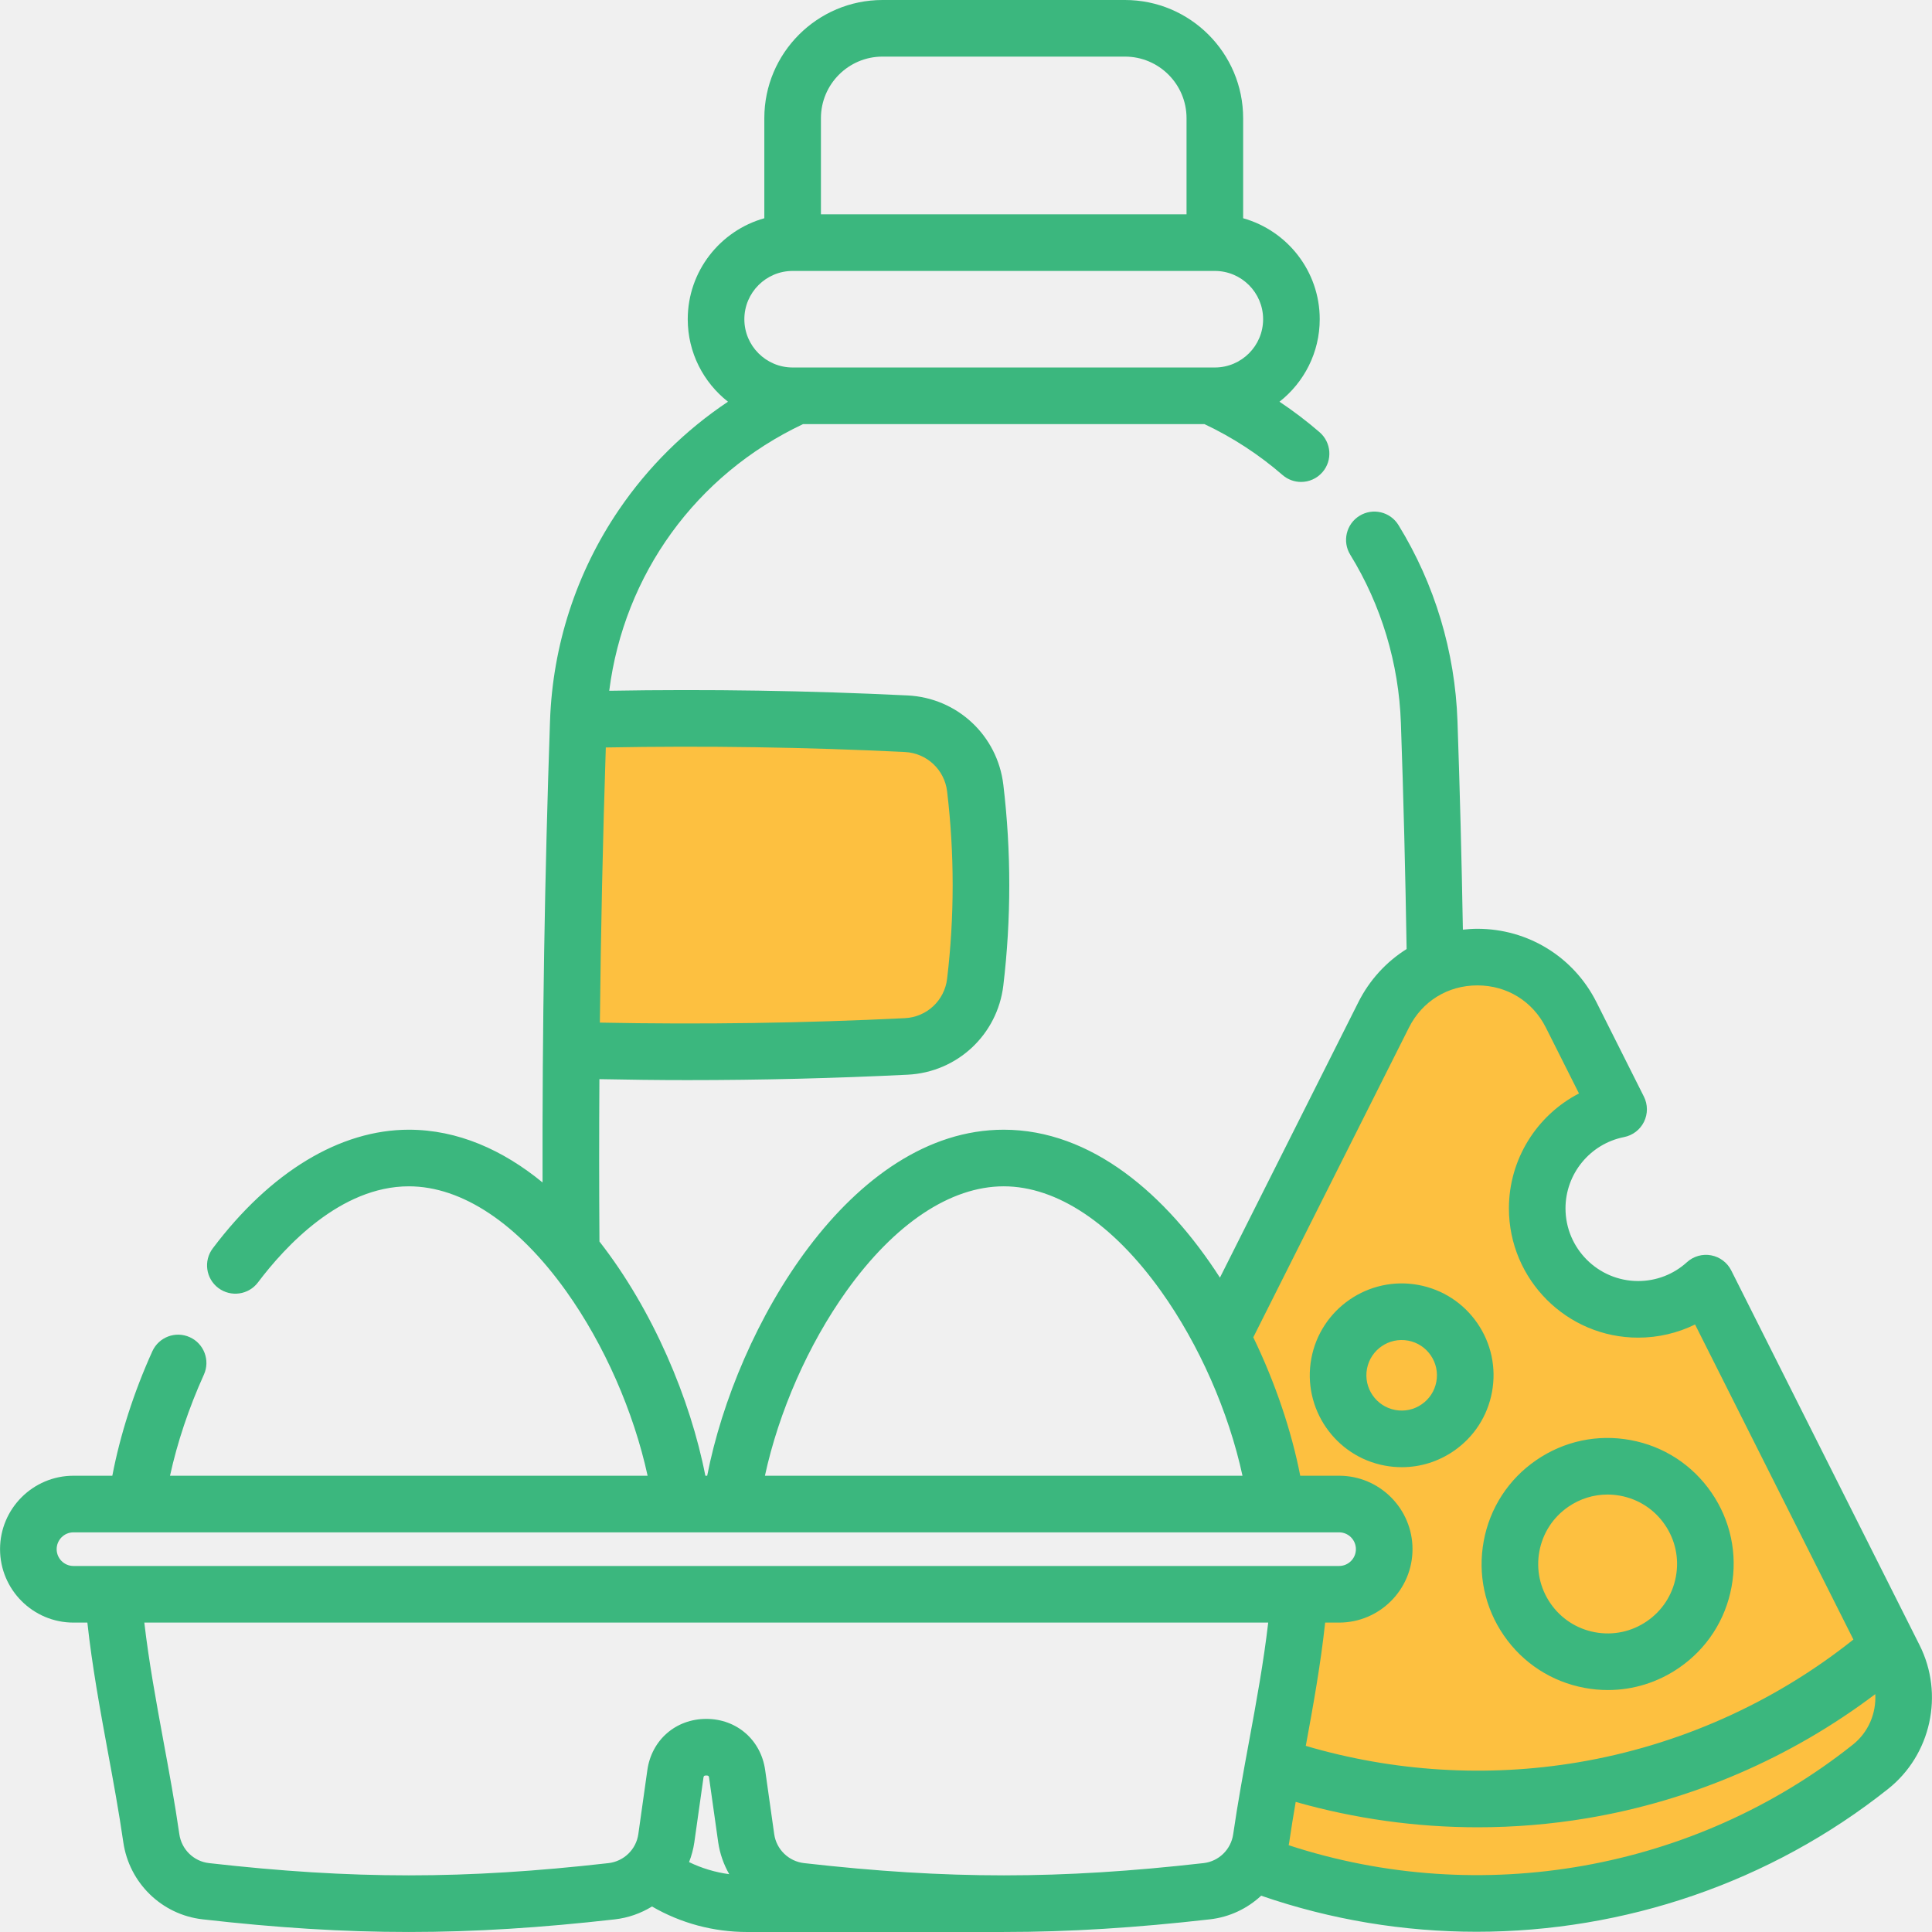
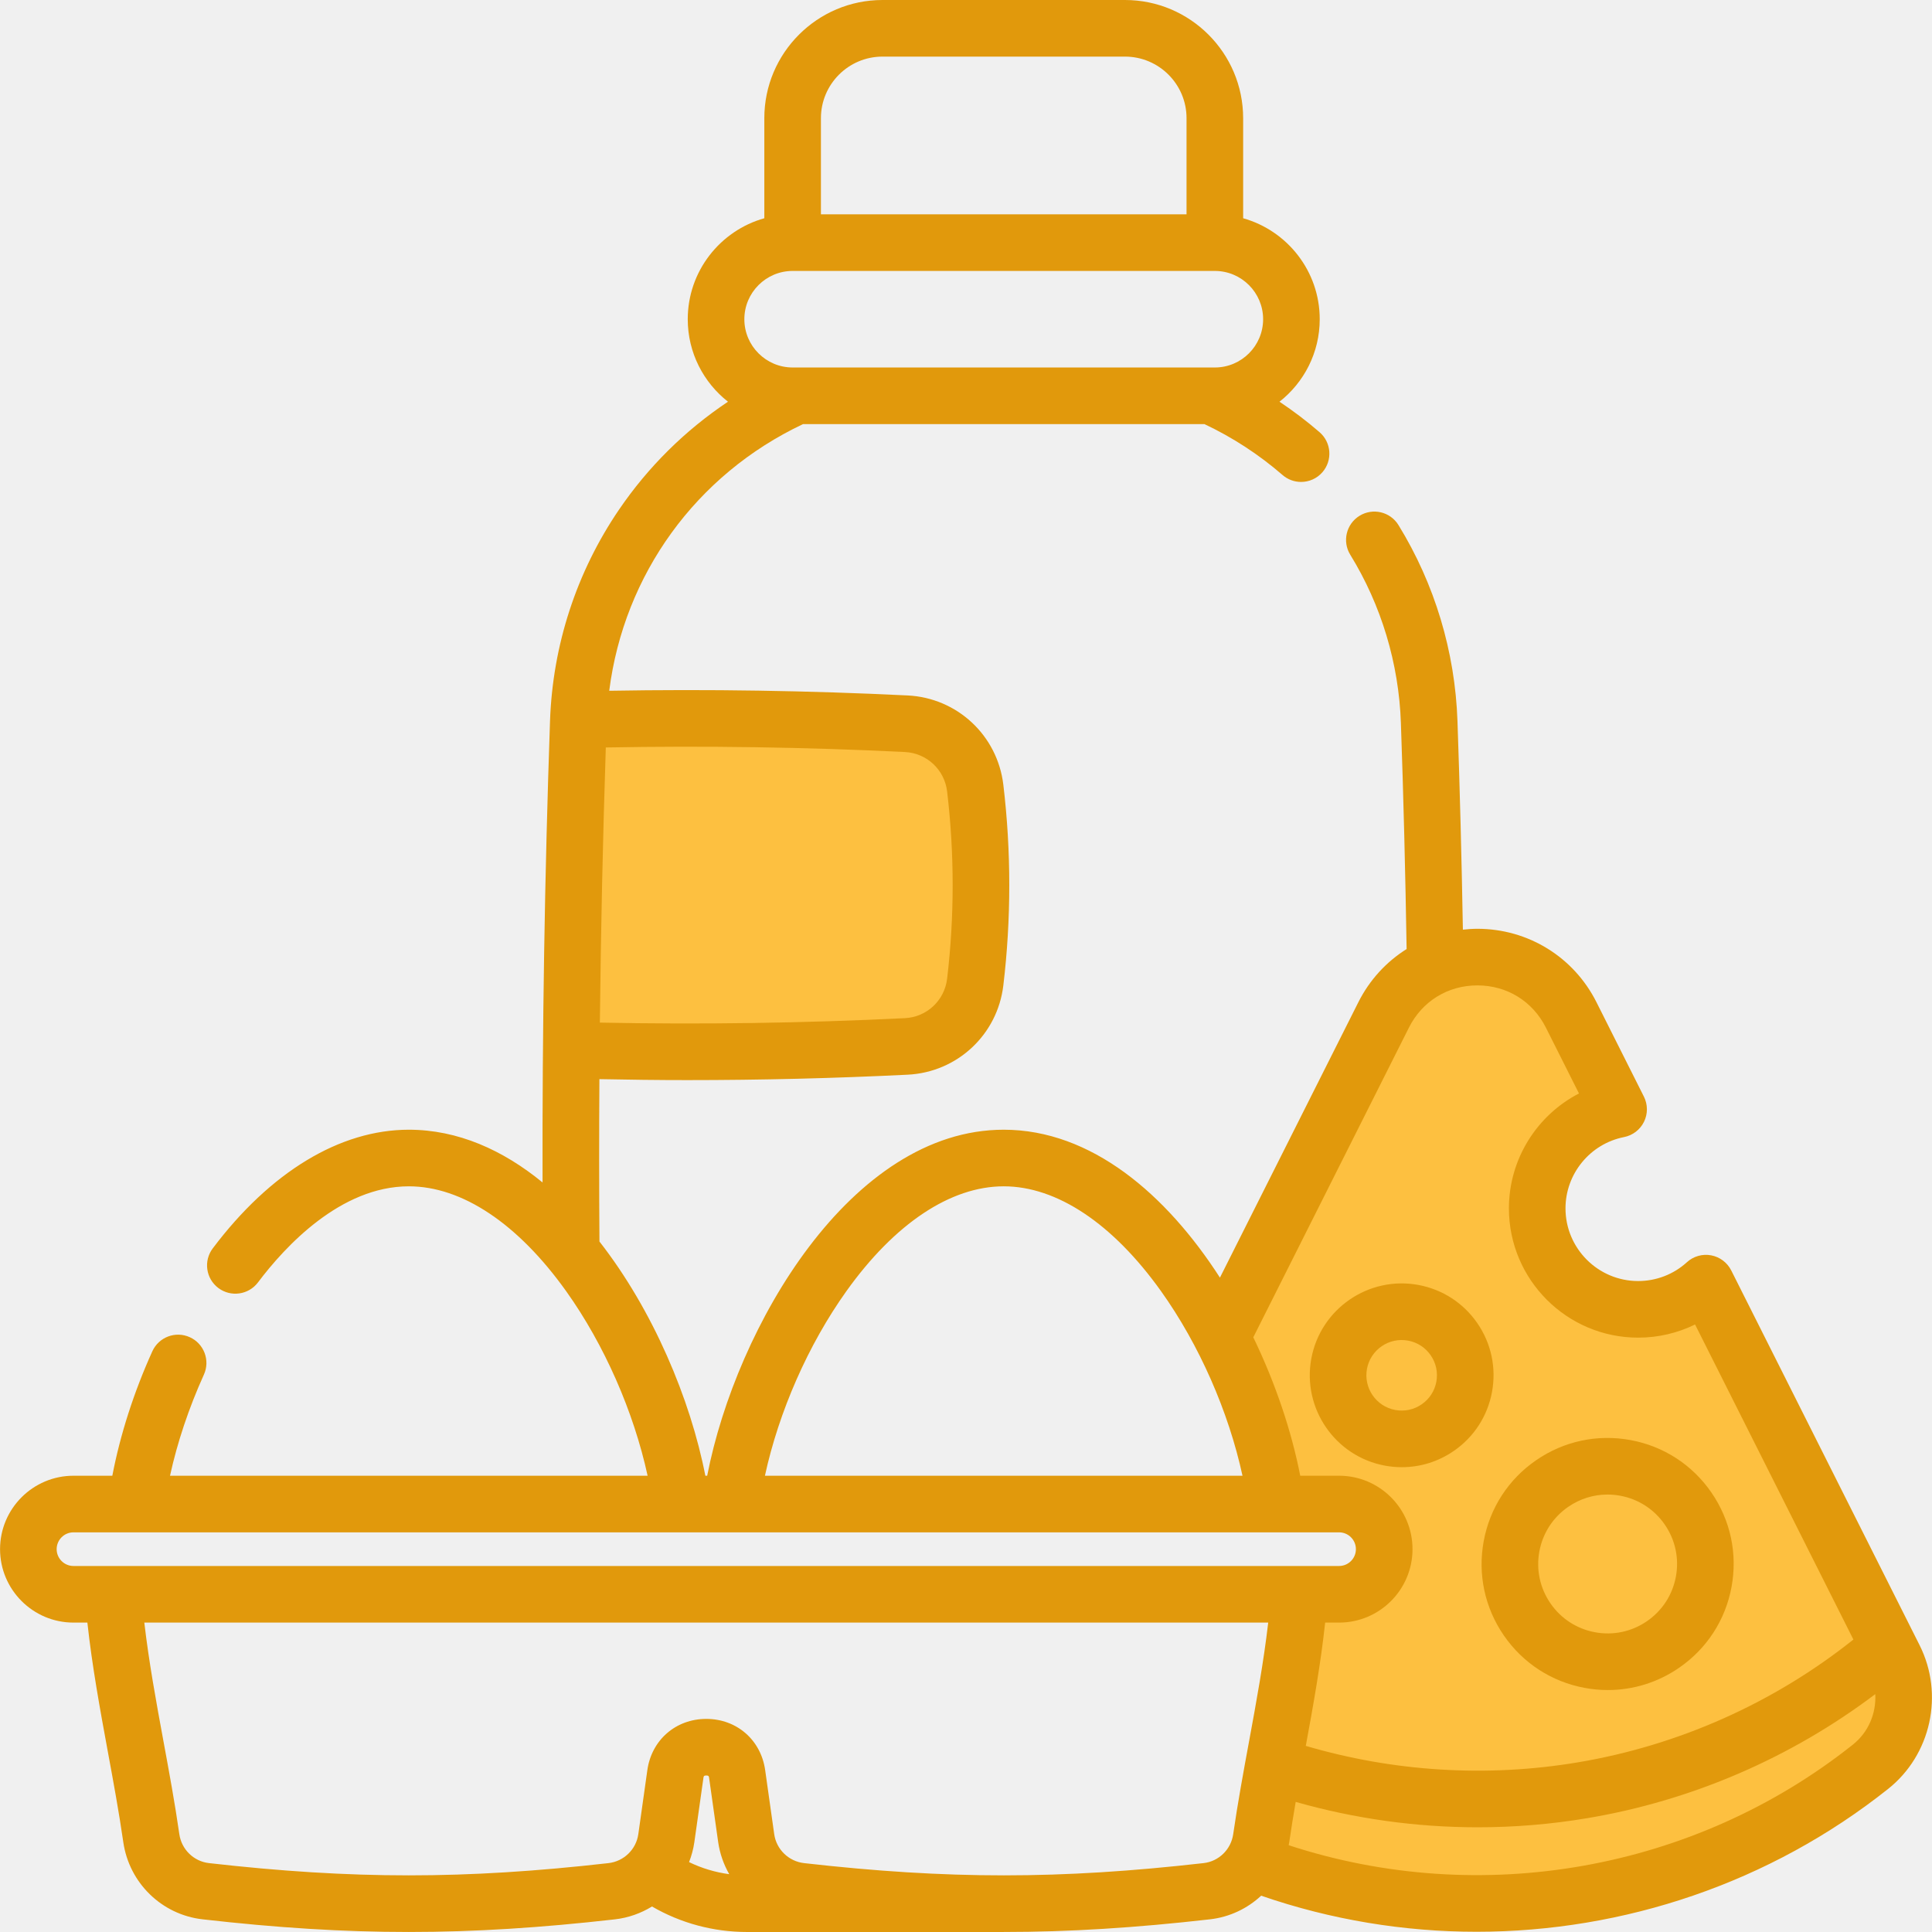
<svg xmlns="http://www.w3.org/2000/svg" width="80" height="80" viewBox="0 0 80 80" fill="none">
  <g clip-path="url(#clip0)">
    <path d="M52.5 50.5L50.5 55L52 58V59.5L52.5 61.5C53.167 61.833 54.6 62.5 55 62.5C55.4 62.5 56.5 62.833 57 63C57 63.5 56.9 64.6 56.5 65C56.1 65.4 55.333 65.5 55 65.5C54.667 66.167 54 67.6 54 68C54 68.5 53.5 70 53.5 70.5C53.5 70.9 52.5 72.667 52 73.5L52.5 78C54 78.167 57.1 78.5 57.5 78.5H65.5C68.167 77.667 73.5 75.9 73.5 75.5C73.5 75.1 75.5 74.333 76.5 74L78.5 70L76.5 65.5L71 54.5L70 54C69.333 54.167 67.9 54.4 67.5 54C67 53.5 65.5 53.5 65.5 53C65.5 52.5 64.5 52.5 64.5 52C64.5 51.5 64 51 64 50.5V48.5C64 48 64.5 47.5 64.5 47C64.5 46.6 65.5 46.167 66 46V44.5C65.667 43.833 65 42.4 65 42C65 41.5 63.5 40.5 63 40.5C62.5 40.5 61 40 60.5 40C60.1 40 58.667 40.667 58 41L56 44.5L52.5 50.5Z" fill="#FDC040" />
    <path d="M32.5 30L24 29.5L23.5 31.5V36L24 43C24.5 43.167 25.7 43.6 26.5 44C27.5 44.5 30.5 44 31 44C31.5 44 38 43.5 38.5 43C39 42.5 39.5 41.5 40 41C40.5 40.5 40.5 39 40.5 38.5V34.5C40.5 33.5 40 32 40 31.5C40 31.1 39 30.333 38.5 30H32.5Z" fill="#FDC040" />
-     <path d="M79.487 68.125L71.687 52.606C71.522 52.279 71.214 52.047 70.853 51.98C70.493 51.913 70.121 52.019 69.851 52.266C69.3 52.768 68.583 53.045 67.832 53.045C66.174 53.045 64.824 51.695 64.824 50.036C64.824 48.602 65.844 47.361 67.249 47.084C67.609 47.013 67.914 46.778 68.075 46.45C68.237 46.12 68.234 45.735 68.07 45.408L66.106 41.498C65.163 39.624 63.275 38.46 61.177 38.459C61.177 38.459 61.177 38.459 61.176 38.459C60.974 38.459 60.774 38.474 60.575 38.495C60.524 35.6 60.45 32.702 60.351 29.858C60.251 26.984 59.407 24.178 57.907 21.741C57.568 21.19 56.846 21.018 56.295 21.358C55.744 21.697 55.572 22.419 55.911 22.97C57.198 25.061 57.923 27.471 58.008 29.939C58.116 33.019 58.194 36.164 58.245 39.298C57.409 39.822 56.713 40.572 56.248 41.497L50.515 52.904C48.295 49.455 45.187 46.779 41.562 46.779C35.238 46.779 30.489 54.919 29.283 61.107H29.207C28.589 57.934 27.039 54.248 24.822 51.409C24.806 49.176 24.806 46.933 24.82 44.685C26.03 44.709 27.244 44.725 28.461 44.725C31.502 44.725 34.554 44.65 37.583 44.501C39.637 44.4 41.303 42.845 41.546 40.804C41.874 38.047 41.874 35.252 41.546 32.495C41.303 30.453 39.637 28.898 37.584 28.797C33.486 28.596 29.335 28.532 25.227 28.603C25.838 23.792 28.819 19.655 33.253 17.561H49.873C51.038 18.111 52.126 18.818 53.107 19.669C53.329 19.861 53.602 19.956 53.874 19.956C54.202 19.956 54.528 19.819 54.76 19.552C55.184 19.063 55.131 18.322 54.642 17.898C54.114 17.441 53.559 17.02 52.981 16.634C53.994 15.839 54.647 14.604 54.647 13.218C54.647 11.229 53.303 9.55 51.476 9.037V4.893C51.475 2.195 49.281 0 46.583 0H36.542C33.844 0 31.649 2.195 31.649 4.893V9.037C29.822 9.55 28.478 11.229 28.478 13.218C28.478 14.604 29.131 15.838 30.144 16.634C28.375 17.814 26.84 19.328 25.631 21.105C23.87 23.691 22.883 26.718 22.775 29.858C22.555 36.202 22.451 42.615 22.466 48.963C20.826 47.619 18.958 46.779 16.928 46.779C14.079 46.779 11.196 48.524 8.81 51.692C8.42 52.209 8.523 52.943 9.04 53.333C9.558 53.722 10.292 53.619 10.682 53.102C11.801 51.616 14.101 49.123 16.929 49.123C19.131 49.123 21.445 50.666 23.444 53.466C25.026 55.684 26.24 58.458 26.816 61.107H7.04C7.34 59.732 7.816 58.307 8.443 56.92C8.71 56.331 8.448 55.636 7.858 55.37C7.269 55.103 6.575 55.365 6.308 55.954C5.538 57.655 4.975 59.417 4.651 61.107H3.042C1.366 61.107 0.002 62.471 0.002 64.147C0.002 65.824 1.366 67.188 3.042 67.188H3.618C3.813 68.983 4.141 70.772 4.461 72.512C4.69 73.751 4.926 75.034 5.106 76.283C5.35 77.97 6.698 79.283 8.387 79.475C11.459 79.825 14.192 79.999 16.927 79.999C19.657 79.999 22.388 79.825 25.458 79.477C26.019 79.413 26.54 79.225 26.998 78.944C28.194 79.637 29.541 80 30.945 80H41.563L41.56 79.999C44.295 79.999 47.03 79.825 50.104 79.475C50.918 79.382 51.652 79.027 52.222 78.497C55.122 79.498 58.138 79.99 61.14 79.99C67.247 79.99 73.296 77.961 78.183 74.075C79.96 72.663 80.509 70.161 79.487 68.125ZM33.993 4.893C33.993 3.487 35.136 2.344 36.542 2.344H46.583C47.988 2.344 49.132 3.487 49.132 4.893V8.875H33.993V4.893ZM32.821 11.219H50.304C51.406 11.219 52.303 12.116 52.303 13.218C52.303 14.321 51.406 15.217 50.304 15.217H32.821C31.719 15.217 30.822 14.321 30.822 13.218C30.822 12.116 31.719 11.219 32.821 11.219ZM37.468 31.139C38.375 31.183 39.111 31.87 39.218 32.772C39.524 35.345 39.524 37.954 39.218 40.527C39.111 41.429 38.375 42.116 37.468 42.16C33.272 42.367 29.03 42.427 24.839 42.344C24.879 38.543 24.961 34.736 25.085 30.951C29.201 30.875 33.361 30.937 37.468 31.139ZM58.341 42.55C58.892 41.456 59.951 40.803 61.176 40.803H61.176C62.401 40.804 63.461 41.457 64.012 42.551L65.382 45.278C63.64 46.178 62.481 47.998 62.481 50.036C62.481 52.987 64.881 55.389 67.832 55.389C68.659 55.389 69.463 55.2 70.189 54.844L76.745 67.889C76.738 67.894 76.732 67.9 76.725 67.906C73.428 70.528 69.487 72.281 65.326 72.977C61.575 73.605 57.706 73.365 54.07 72.293C54.378 70.622 54.686 68.908 54.872 67.188H55.449C57.125 67.188 58.489 65.824 58.489 64.147C58.489 62.471 57.125 61.107 55.449 61.107H53.84C53.484 59.28 52.819 57.283 51.896 55.375L58.341 42.55ZM35.046 53.466C37.045 50.666 39.359 49.123 41.562 49.123C43.764 49.123 46.078 50.666 48.077 53.466C49.66 55.684 50.874 58.458 51.449 61.107H31.674C32.249 58.458 33.463 55.684 35.046 53.466ZM2.346 64.148C2.346 63.764 2.658 63.451 3.042 63.451H55.449C55.833 63.451 56.145 63.764 56.145 64.148C56.145 64.531 55.833 64.844 55.449 64.844H3.042C2.658 64.844 2.346 64.531 2.346 64.148ZM28.533 77.106C28.634 76.845 28.71 76.57 28.751 76.283C28.861 75.514 28.991 74.599 29.127 73.622C29.136 73.556 29.141 73.519 29.245 73.519C29.349 73.519 29.354 73.556 29.363 73.621C29.5 74.599 29.63 75.515 29.739 76.284C29.808 76.761 29.968 77.206 30.196 77.606C29.616 77.528 29.057 77.36 28.533 77.106ZM49.839 77.147C43.888 77.823 39.25 77.824 33.297 77.148C32.659 77.076 32.15 76.583 32.059 75.952C31.95 75.186 31.82 74.273 31.684 73.297C31.509 72.048 30.506 71.175 29.245 71.176C27.984 71.176 26.981 72.048 26.805 73.298C26.67 74.273 26.54 75.186 26.431 75.951C26.34 76.583 25.831 77.076 25.194 77.148C19.24 77.824 14.602 77.823 8.652 77.147C8.021 77.075 7.517 76.582 7.426 75.949C7.24 74.654 6.999 73.349 6.766 72.087C6.469 70.475 6.165 68.819 5.976 67.188H52.514C52.324 68.824 52.02 70.484 51.722 72.1C51.49 73.358 51.251 74.659 51.064 75.95C50.973 76.583 50.469 77.075 49.839 77.147ZM76.725 72.24C70.163 77.459 61.31 79.01 53.361 76.406C53.369 76.365 53.378 76.326 53.384 76.285C53.464 75.732 53.556 75.172 53.652 74.613C56.101 75.31 58.642 75.664 61.188 75.664C62.701 75.664 64.216 75.54 65.713 75.289C70.043 74.565 74.154 72.792 77.651 70.15C77.696 70.939 77.368 71.729 76.725 72.24Z" fill="#3BB77E" />
-     <path d="M62.269 67.718C63.058 68.866 64.248 69.638 65.618 69.892C65.939 69.952 66.26 69.981 66.579 69.981C67.625 69.981 68.645 69.666 69.525 69.061C70.674 68.272 71.446 67.082 71.699 65.712C71.953 64.341 71.658 62.954 70.868 61.805C70.079 60.657 68.889 59.884 67.519 59.631C66.148 59.377 64.761 59.672 63.612 60.462C62.464 61.251 61.691 62.441 61.438 63.811C61.184 65.182 61.479 66.569 62.269 67.718ZM63.742 64.238C63.882 63.483 64.307 62.828 64.94 62.393C65.425 62.059 65.987 61.886 66.562 61.886C66.738 61.886 66.915 61.902 67.092 61.935C67.847 62.075 68.502 62.5 68.937 63.133C69.372 63.766 69.535 64.53 69.395 65.285C69.255 66.04 68.83 66.695 68.197 67.13C67.564 67.565 66.8 67.728 66.045 67.588C65.29 67.448 64.635 67.023 64.2 66.39C63.765 65.757 63.602 64.993 63.742 64.238Z" fill="#3BB77E" />
-     <path d="M57.347 60.689C57.581 60.732 57.815 60.753 58.048 60.753C58.81 60.753 59.553 60.524 60.195 60.083C61.032 59.507 61.595 58.64 61.78 57.641C61.965 56.641 61.75 55.63 61.175 54.792C60.599 53.955 59.731 53.392 58.732 53.207C56.67 52.825 54.681 54.193 54.299 56.255C53.917 58.318 55.284 60.307 57.347 60.689ZM56.603 56.682C56.75 55.89 57.514 55.365 58.306 55.512C58.689 55.583 59.022 55.799 59.243 56.12C59.464 56.442 59.547 56.83 59.476 57.214C59.405 57.597 59.189 57.931 58.867 58.151C58.546 58.373 58.158 58.455 57.774 58.384C56.982 58.237 56.457 57.474 56.603 56.682Z" fill="#3BB77E" />
+     <path d="M79.487 68.125L71.687 52.606C71.522 52.279 71.214 52.047 70.853 51.98C70.493 51.913 70.121 52.019 69.851 52.266C69.3 52.768 68.583 53.045 67.832 53.045C66.174 53.045 64.824 51.695 64.824 50.036C64.824 48.602 65.844 47.361 67.249 47.084C67.609 47.013 67.914 46.778 68.075 46.45C68.237 46.12 68.234 45.735 68.07 45.408L66.106 41.498C65.163 39.624 63.275 38.46 61.177 38.459C61.177 38.459 61.177 38.459 61.176 38.459C60.974 38.459 60.774 38.474 60.575 38.495C60.524 35.6 60.45 32.702 60.351 29.858C60.251 26.984 59.407 24.178 57.907 21.741C57.568 21.19 56.846 21.018 56.295 21.358C55.744 21.697 55.572 22.419 55.911 22.97C57.198 25.061 57.923 27.471 58.008 29.939C58.116 33.019 58.194 36.164 58.245 39.298C57.409 39.822 56.713 40.572 56.248 41.497L50.515 52.904C48.295 49.455 45.187 46.779 41.562 46.779C35.238 46.779 30.489 54.919 29.283 61.107H29.207C28.589 57.934 27.039 54.248 24.822 51.409C24.806 49.176 24.806 46.933 24.82 44.685C26.03 44.709 27.244 44.725 28.461 44.725C31.502 44.725 34.554 44.65 37.583 44.501C39.637 44.4 41.303 42.845 41.546 40.804C41.874 38.047 41.874 35.252 41.546 32.495C41.303 30.453 39.637 28.898 37.584 28.797C33.486 28.596 29.335 28.532 25.227 28.603C25.838 23.792 28.819 19.655 33.253 17.561H49.873C51.038 18.111 52.126 18.818 53.107 19.669C53.329 19.861 53.602 19.956 53.874 19.956C54.202 19.956 54.528 19.819 54.76 19.552C55.184 19.063 55.131 18.322 54.642 17.898C54.114 17.441 53.559 17.02 52.981 16.634C53.994 15.839 54.647 14.604 54.647 13.218C54.647 11.229 53.303 9.55 51.476 9.037V4.893C51.475 2.195 49.281 0 46.583 0H36.542C33.844 0 31.649 2.195 31.649 4.893V9.037C29.822 9.55 28.478 11.229 28.478 13.218C28.478 14.604 29.131 15.838 30.144 16.634C28.375 17.814 26.84 19.328 25.631 21.105C23.87 23.691 22.883 26.718 22.775 29.858C22.555 36.202 22.451 42.615 22.466 48.963C20.826 47.619 18.958 46.779 16.928 46.779C14.079 46.779 11.196 48.524 8.81 51.692C8.42 52.209 8.523 52.943 9.04 53.333C9.558 53.722 10.292 53.619 10.682 53.102C11.801 51.616 14.101 49.123 16.929 49.123C19.131 49.123 21.445 50.666 23.444 53.466C25.026 55.684 26.24 58.458 26.816 61.107H7.04C7.34 59.732 7.816 58.307 8.443 56.92C8.71 56.331 8.448 55.636 7.858 55.37C7.269 55.103 6.575 55.365 6.308 55.954C5.538 57.655 4.975 59.417 4.651 61.107H3.042C1.366 61.107 0.002 62.471 0.002 64.147C0.002 65.824 1.366 67.188 3.042 67.188H3.618C3.813 68.983 4.141 70.772 4.461 72.512C4.69 73.751 4.926 75.034 5.106 76.283C5.35 77.97 6.698 79.283 8.387 79.475C11.459 79.825 14.192 79.999 16.927 79.999C19.657 79.999 22.388 79.825 25.458 79.477C26.019 79.413 26.54 79.225 26.998 78.944C28.194 79.637 29.541 80 30.945 80H41.563L41.56 79.999C44.295 79.999 47.03 79.825 50.104 79.475C50.918 79.382 51.652 79.027 52.222 78.497C55.122 79.498 58.138 79.99 61.14 79.99C67.247 79.99 73.296 77.961 78.183 74.075C79.96 72.663 80.509 70.161 79.487 68.125ZM33.993 4.893C33.993 3.487 35.136 2.344 36.542 2.344H46.583C47.988 2.344 49.132 3.487 49.132 4.893V8.875H33.993V4.893ZM32.821 11.219H50.304C51.406 11.219 52.303 12.116 52.303 13.218C52.303 14.321 51.406 15.217 50.304 15.217H32.821C31.719 15.217 30.822 14.321 30.822 13.218C30.822 12.116 31.719 11.219 32.821 11.219ZM37.468 31.139C38.375 31.183 39.111 31.87 39.218 32.772C39.524 35.345 39.524 37.954 39.218 40.527C39.111 41.429 38.375 42.116 37.468 42.16C33.272 42.367 29.03 42.427 24.839 42.344C24.879 38.543 24.961 34.736 25.085 30.951C29.201 30.875 33.361 30.937 37.468 31.139ZM58.341 42.55C58.892 41.456 59.951 40.803 61.176 40.803H61.176C62.401 40.804 63.461 41.457 64.012 42.551L65.382 45.278C63.64 46.178 62.481 47.998 62.481 50.036C62.481 52.987 64.881 55.389 67.832 55.389C68.659 55.389 69.463 55.2 70.189 54.844L76.745 67.889C76.738 67.894 76.732 67.9 76.725 67.906C73.428 70.528 69.487 72.281 65.326 72.977C61.575 73.605 57.706 73.365 54.07 72.293C54.378 70.622 54.686 68.908 54.872 67.188H55.449C57.125 67.188 58.489 65.824 58.489 64.147C58.489 62.471 57.125 61.107 55.449 61.107H53.84C53.484 59.28 52.819 57.283 51.896 55.375L58.341 42.55ZM35.046 53.466C37.045 50.666 39.359 49.123 41.562 49.123C43.764 49.123 46.078 50.666 48.077 53.466C49.66 55.684 50.874 58.458 51.449 61.107H31.674C32.249 58.458 33.463 55.684 35.046 53.466ZM2.346 64.148C2.346 63.764 2.658 63.451 3.042 63.451H55.449C55.833 63.451 56.145 63.764 56.145 64.148C56.145 64.531 55.833 64.844 55.449 64.844H3.042C2.658 64.844 2.346 64.531 2.346 64.148ZM28.533 77.106C28.634 76.845 28.71 76.57 28.751 76.283C28.861 75.514 28.991 74.599 29.127 73.622C29.136 73.556 29.141 73.519 29.245 73.519C29.349 73.519 29.354 73.556 29.363 73.621C29.5 74.599 29.63 75.515 29.739 76.284C29.808 76.761 29.968 77.206 30.196 77.606C29.616 77.528 29.057 77.36 28.533 77.106ZM49.839 77.147C43.888 77.823 39.25 77.824 33.297 77.148C32.659 77.076 32.15 76.583 32.059 75.952C31.95 75.186 31.82 74.273 31.684 73.297C31.509 72.048 30.506 71.175 29.245 71.176C27.984 71.176 26.981 72.048 26.805 73.298C26.67 74.273 26.54 75.186 26.431 75.951C26.34 76.583 25.831 77.076 25.194 77.148C19.24 77.824 14.602 77.823 8.652 77.147C8.021 77.075 7.517 76.582 7.426 75.949C7.24 74.654 6.999 73.349 6.766 72.087C6.469 70.475 6.165 68.819 5.976 67.188H52.514C52.324 68.824 52.02 70.484 51.722 72.1C51.49 73.358 51.251 74.659 51.064 75.95C50.973 76.583 50.469 77.075 49.839 77.147ZM76.725 72.24C70.163 77.459 61.31 79.01 53.361 76.406C53.369 76.365 53.378 76.326 53.384 76.285C53.464 75.732 53.556 75.172 53.652 74.613C56.101 75.31 58.642 75.664 61.188 75.664C62.701 75.664 64.216 75.54 65.713 75.289C70.043 74.565 74.154 72.792 77.651 70.15C77.696 70.939 77.368 71.729 76.725 72.24Z" fill="#e1990c" />
+     <path d="M62.269 67.718C63.058 68.866 64.248 69.638 65.618 69.892C65.939 69.952 66.26 69.981 66.579 69.981C67.625 69.981 68.645 69.666 69.525 69.061C70.674 68.272 71.446 67.082 71.699 65.712C71.953 64.341 71.658 62.954 70.868 61.805C70.079 60.657 68.889 59.884 67.519 59.631C66.148 59.377 64.761 59.672 63.612 60.462C62.464 61.251 61.691 62.441 61.438 63.811C61.184 65.182 61.479 66.569 62.269 67.718ZM63.742 64.238C63.882 63.483 64.307 62.828 64.94 62.393C65.425 62.059 65.987 61.886 66.562 61.886C66.738 61.886 66.915 61.902 67.092 61.935C67.847 62.075 68.502 62.5 68.937 63.133C69.372 63.766 69.535 64.53 69.395 65.285C69.255 66.04 68.83 66.695 68.197 67.13C67.564 67.565 66.8 67.728 66.045 67.588C65.29 67.448 64.635 67.023 64.2 66.39C63.765 65.757 63.602 64.993 63.742 64.238Z" fill="#e1990c" />
+     <path d="M57.347 60.689C57.581 60.732 57.815 60.753 58.048 60.753C58.81 60.753 59.553 60.524 60.195 60.083C61.032 59.507 61.595 58.64 61.78 57.641C61.965 56.641 61.75 55.63 61.175 54.792C60.599 53.955 59.731 53.392 58.732 53.207C56.67 52.825 54.681 54.193 54.299 56.255C53.917 58.318 55.284 60.307 57.347 60.689ZM56.603 56.682C56.75 55.89 57.514 55.365 58.306 55.512C58.689 55.583 59.022 55.799 59.243 56.12C59.464 56.442 59.547 56.83 59.476 57.214C59.405 57.597 59.189 57.931 58.867 58.151C58.546 58.373 58.158 58.455 57.774 58.384C56.982 58.237 56.457 57.474 56.603 56.682Z" fill="#e1990c" />
  </g>
  <defs>
    <clipPath id="clip0">
      <rect width="80" height="80" fill="white" />
    </clipPath>
  </defs>
</svg>
